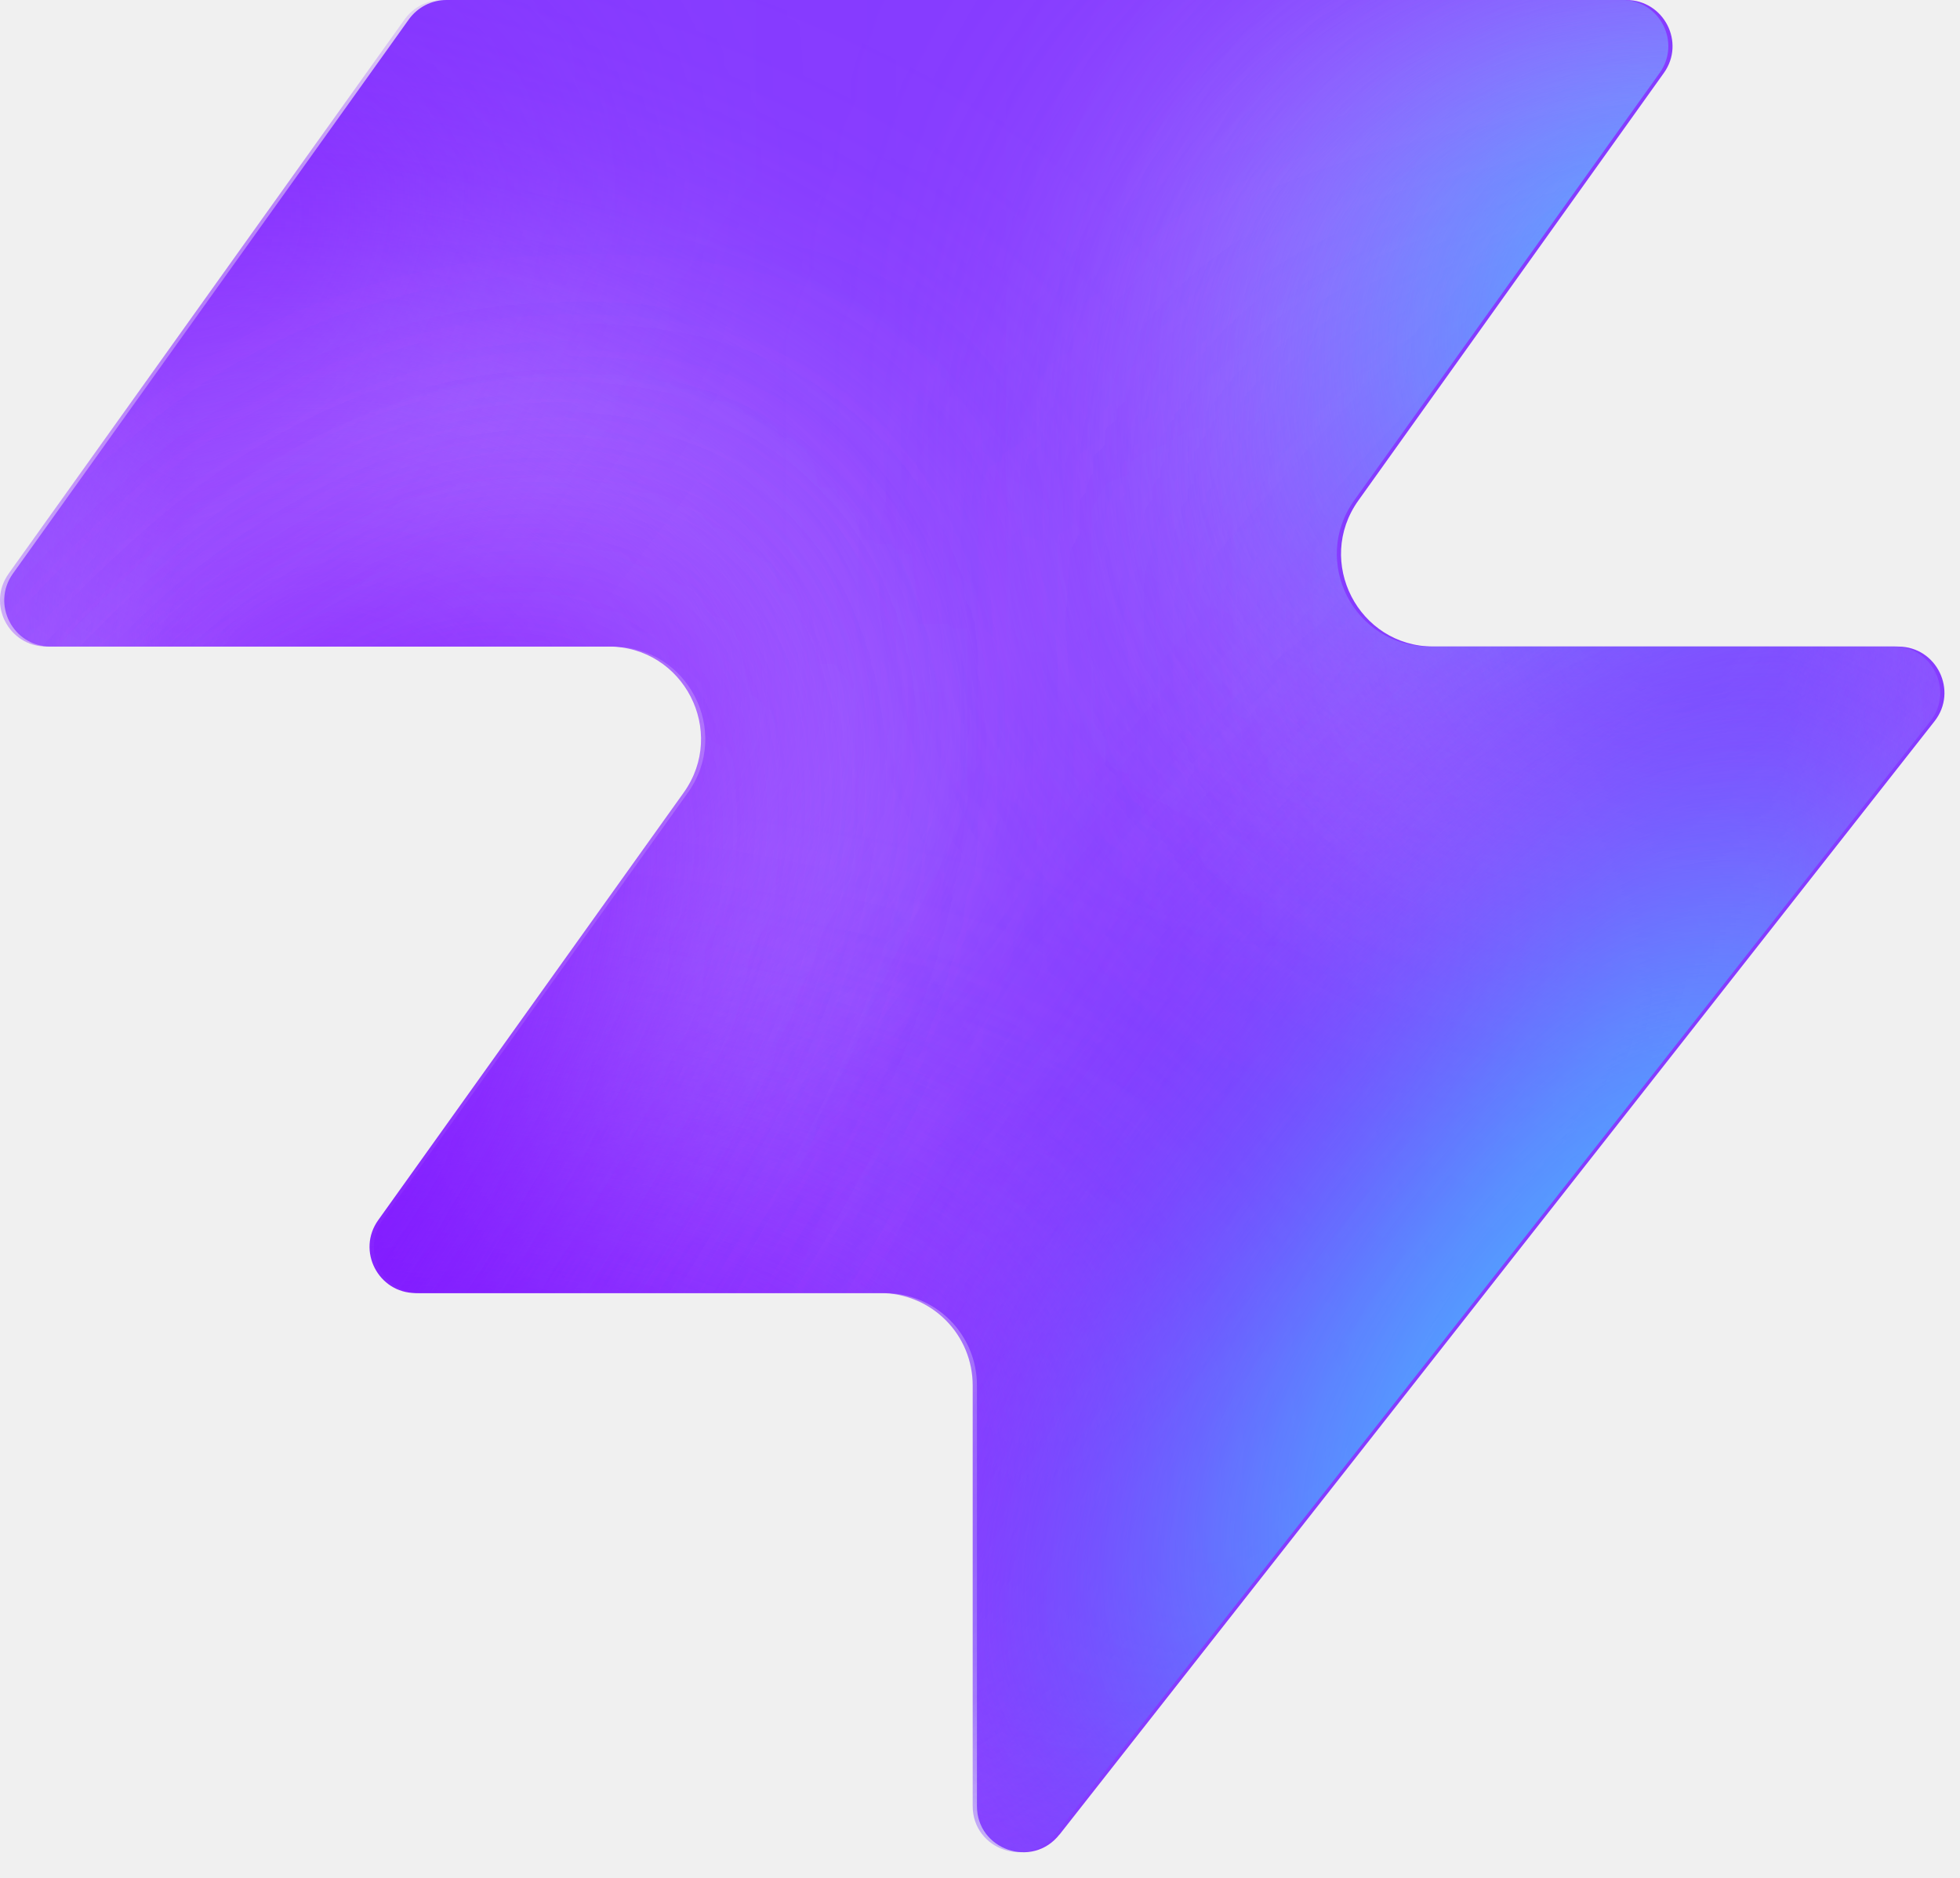
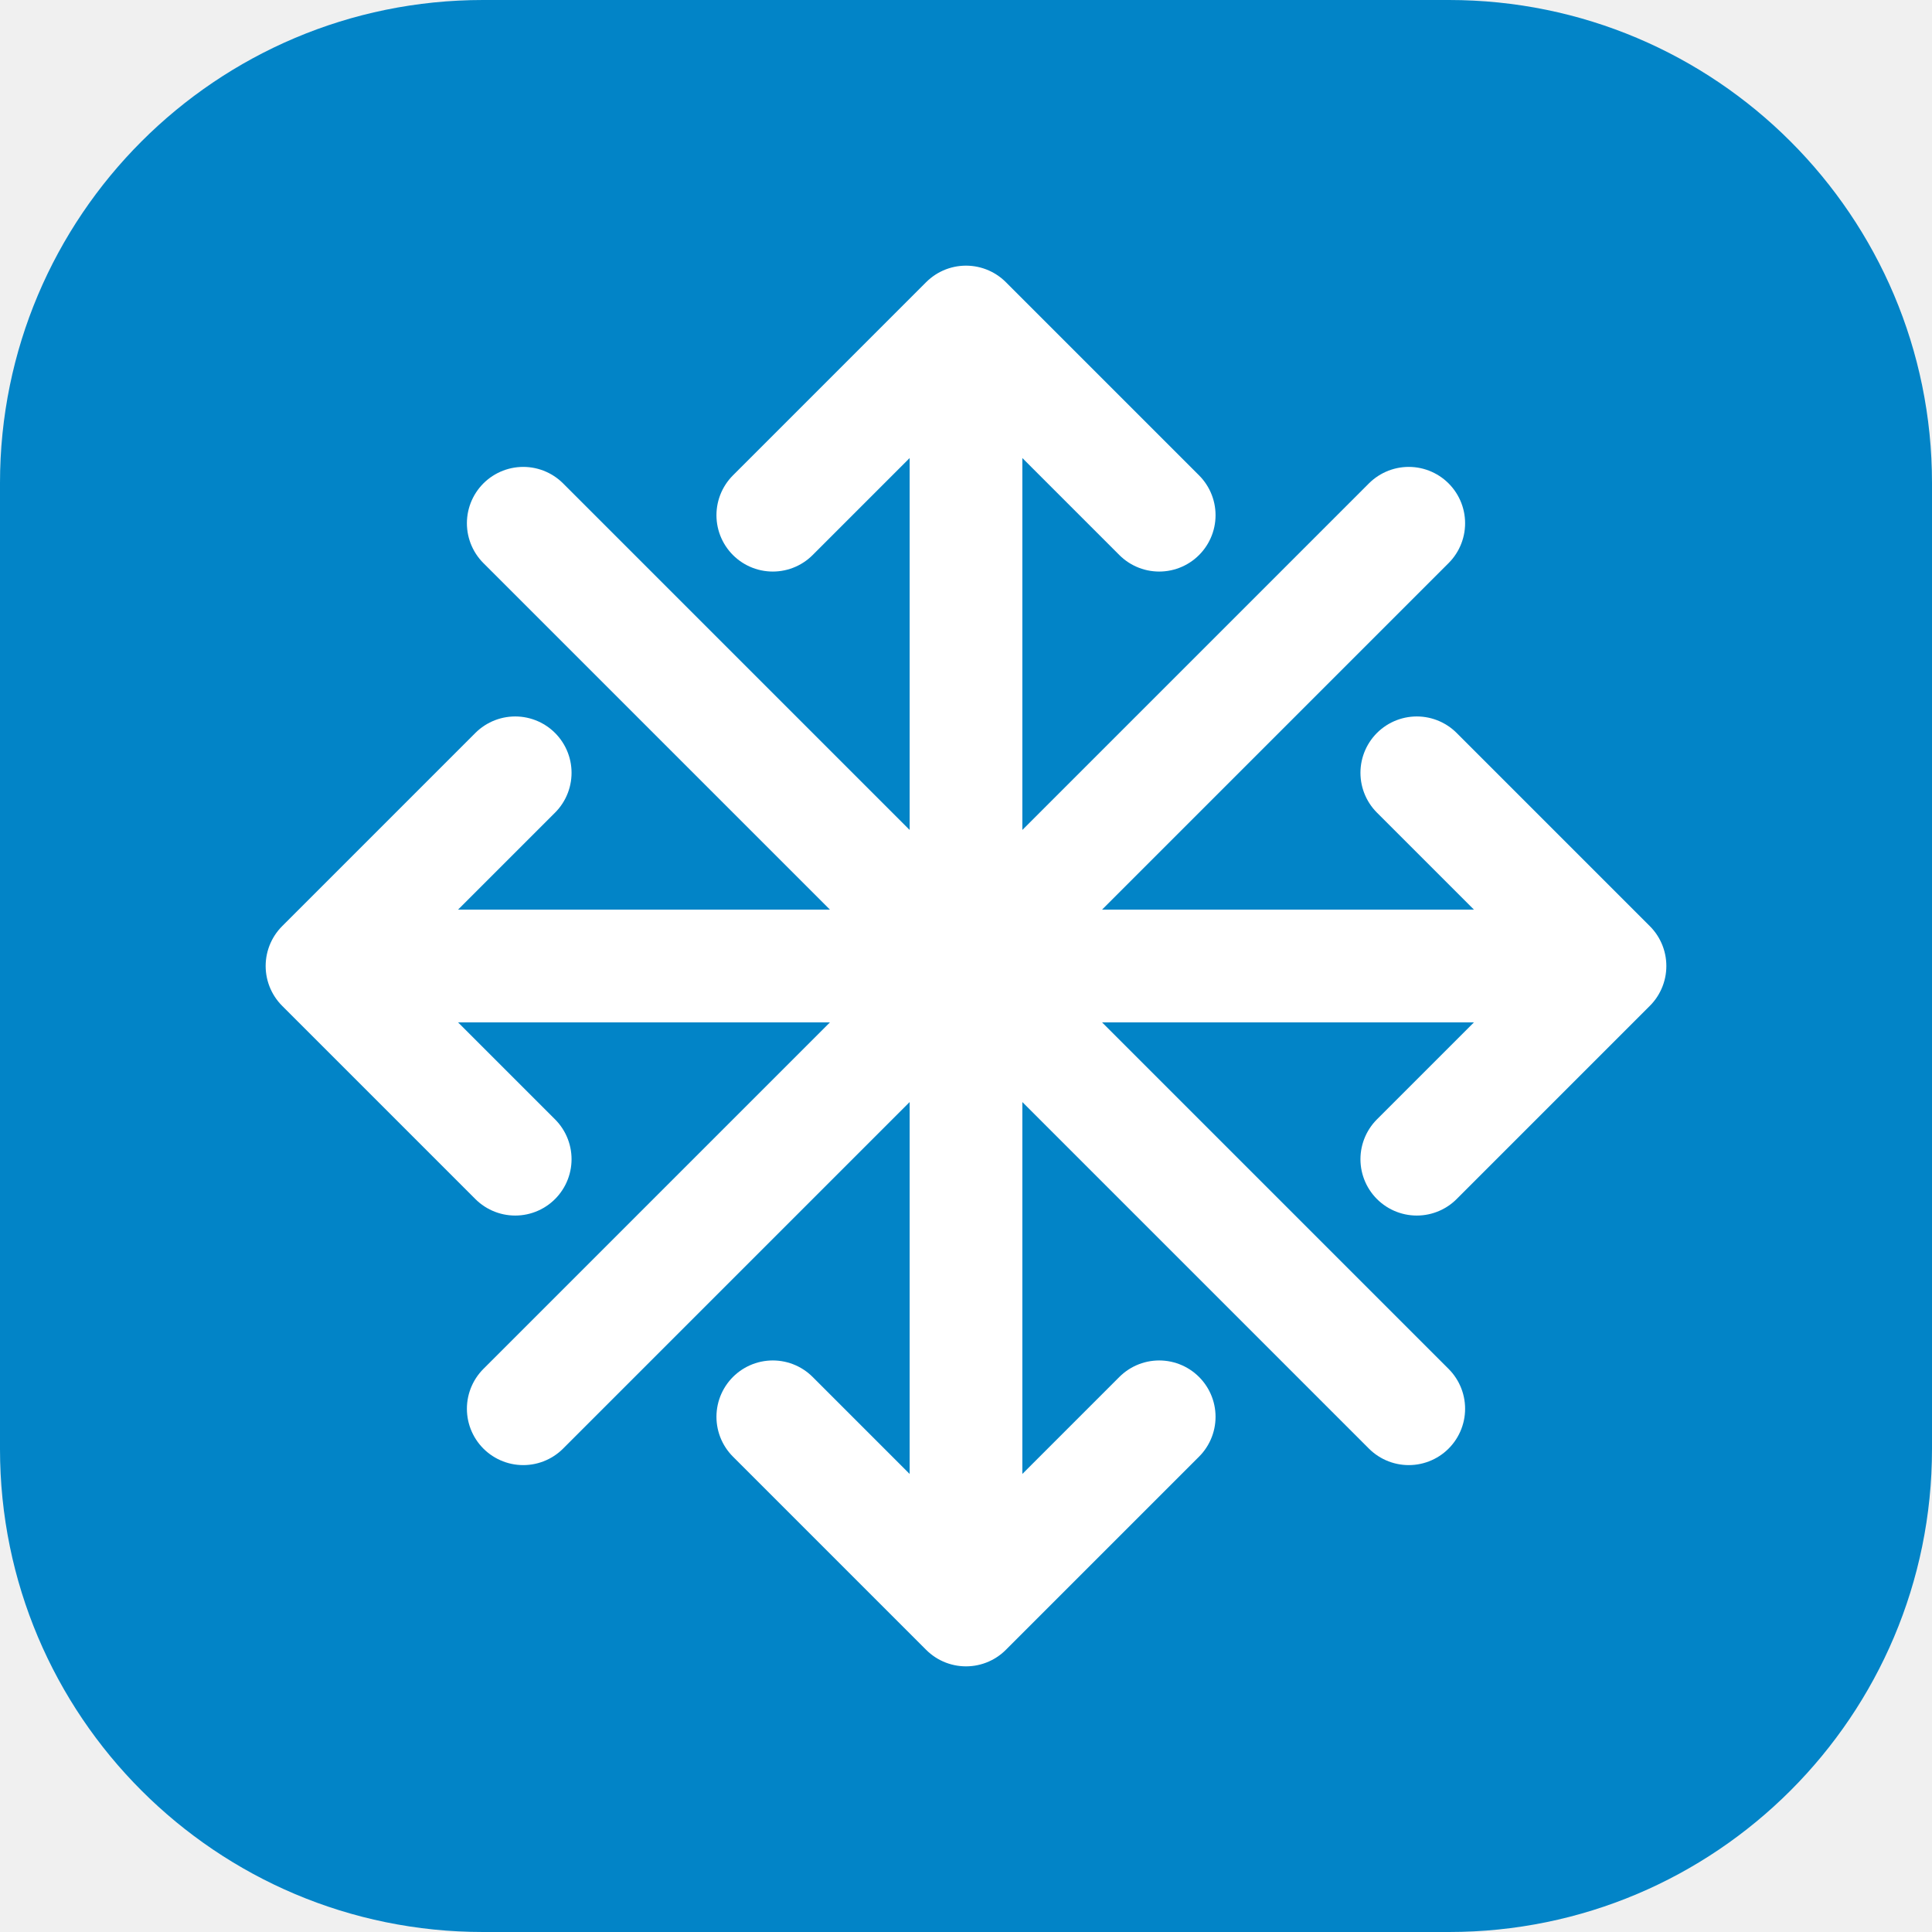
- <svg xmlns="http://www.w3.org/2000/svg" width="48" height="46" fill="none" viewBox="0 0 48 46">
-   <path fill="#863bff" d="M25.946 44.938c-.664.845-2.021.375-2.021-.698V33.937a2.26 2.26 0 0 0-2.262-2.262H10.287c-.92 0-1.456-1.04-.92-1.788l7.48-10.471c1.07-1.497 0-3.578-1.842-3.578H1.237c-.92 0-1.456-1.04-.92-1.788L10.013.474c.214-.297.556-.474.92-.474h28.894c.92 0 1.456 1.04.92 1.788l-7.48 10.471c-1.07 1.498 0 3.579 1.842 3.579h11.377c.943 0 1.473 1.088.89 1.83L25.947 44.94z" style="fill:#863bff;fill:color(display-p3 .525 .23 1);fill-opacity:1" />
-   <mask id="a" width="48" height="46" x="0" y="0" maskUnits="userSpaceOnUse" style="mask-type:alpha">
-     <path fill="#000" d="M25.842 44.938c-.664.844-2.021.375-2.021-.698V33.937a2.26 2.26 0 0 0-2.262-2.262H10.183c-.92 0-1.456-1.04-.92-1.788l7.48-10.471c1.07-1.498 0-3.579-1.842-3.579H1.133c-.92 0-1.456-1.04-.92-1.787L9.91.473c.214-.297.556-.474.92-.474h28.894c.92 0 1.456 1.04.92 1.788l-7.48 10.471c-1.07 1.498 0 3.578 1.842 3.578h11.377c.943 0 1.473 1.088.89 1.832L25.843 44.94z" style="fill:#000;fill-opacity:1" />
-   </mask>
-   <g mask="url(#a)">
-     <g filter="url(#b)">
-       <ellipse cx="5.508" cy="14.704" fill="#ede6ff" rx="5.508" ry="14.704" style="fill:#ede6ff;fill:color(display-p3 .927 .903 1);fill-opacity:1" transform="matrix(.00324 1 1 -.00324 -4.47 31.516)" />
-     </g>
-     <g filter="url(#c)">
-       <ellipse cx="10.399" cy="29.851" fill="#ede6ff" rx="10.399" ry="29.851" style="fill:#ede6ff;fill:color(display-p3 .927 .903 1);fill-opacity:1" transform="matrix(.00324 1 1 -.00324 -39.328 7.883)" />
-     </g>
-     <g filter="url(#d)">
-       <ellipse cx="5.508" cy="30.487" fill="#7e14ff" rx="5.508" ry="30.487" style="fill:#7e14ff;fill:color(display-p3 .492 .077 1);fill-opacity:1" transform="rotate(89.814 -25.913 -14.639)scale(1 -1)" />
-     </g>
-     <g filter="url(#e)">
-       <ellipse cx="5.508" cy="30.599" fill="#7e14ff" rx="5.508" ry="30.599" style="fill:#7e14ff;fill:color(display-p3 .492 .077 1);fill-opacity:1" transform="rotate(89.814 -32.644 -3.334)scale(1 -1)" />
-     </g>
-     <g filter="url(#f)">
-       <ellipse cx="5.508" cy="30.599" fill="#7e14ff" rx="5.508" ry="30.599" style="fill:#7e14ff;fill:color(display-p3 .492 .077 1);fill-opacity:1" transform="matrix(.00324 1 1 -.00324 -34.34 30.47)" />
-     </g>
-     <g filter="url(#g)">
-       <ellipse cx="14.072" cy="22.078" fill="#ede6ff" rx="14.072" ry="22.078" style="fill:#ede6ff;fill:color(display-p3 .927 .903 1);fill-opacity:1" transform="rotate(93.35 24.506 48.493)scale(-1 1)" />
-     </g>
-     <g filter="url(#h)">
-       <ellipse cx="3.47" cy="21.501" fill="#7e14ff" rx="3.47" ry="21.501" style="fill:#7e14ff;fill:color(display-p3 .492 .077 1);fill-opacity:1" transform="rotate(89.009 28.708 47.59)scale(-1 1)" />
-     </g>
-     <g filter="url(#i)">
-       <ellipse cx="3.47" cy="21.501" fill="#7e14ff" rx="3.47" ry="21.501" style="fill:#7e14ff;fill:color(display-p3 .492 .077 1);fill-opacity:1" transform="rotate(89.009 28.708 47.59)scale(-1 1)" />
-     </g>
-     <g filter="url(#j)">
-       <ellipse cx=".387" cy="8.972" fill="#7e14ff" rx="4.407" ry="29.108" style="fill:#7e14ff;fill:color(display-p3 .492 .077 1);fill-opacity:1" transform="rotate(39.51 .387 8.972)" />
-     </g>
-     <g filter="url(#k)">
-       <ellipse cx="47.523" cy="-6.092" fill="#7e14ff" rx="4.407" ry="29.108" style="fill:#7e14ff;fill:color(display-p3 .492 .077 1);fill-opacity:1" transform="rotate(37.892 47.523 -6.092)" />
-     </g>
-     <g filter="url(#l)">
-       <ellipse cx="41.412" cy="6.333" fill="#47bfff" rx="5.971" ry="9.665" style="fill:#47bfff;fill:color(display-p3 .28 .748 1);fill-opacity:1" transform="rotate(37.892 41.412 6.333)" />
-     </g>
-     <g filter="url(#m)">
-       <ellipse cx="-1.879" cy="38.332" fill="#7e14ff" rx="4.407" ry="29.108" style="fill:#7e14ff;fill:color(display-p3 .492 .077 1);fill-opacity:1" transform="rotate(37.892 -1.88 38.332)" />
-     </g>
-     <g filter="url(#n)">
-       <ellipse cx="-1.879" cy="38.332" fill="#7e14ff" rx="4.407" ry="29.108" style="fill:#7e14ff;fill:color(display-p3 .492 .077 1);fill-opacity:1" transform="rotate(37.892 -1.88 38.332)" />
-     </g>
-     <g filter="url(#o)">
-       <ellipse cx="35.651" cy="29.907" fill="#7e14ff" rx="4.407" ry="29.108" style="fill:#7e14ff;fill:color(display-p3 .492 .077 1);fill-opacity:1" transform="rotate(37.892 35.651 29.907)" />
-     </g>
-     <g filter="url(#p)">
-       <ellipse cx="38.418" cy="32.4" fill="#47bfff" rx="5.971" ry="15.297" style="fill:#47bfff;fill:color(display-p3 .28 .748 1);fill-opacity:1" transform="rotate(37.892 38.418 32.4)" />
-     </g>
-   </g>
-   <defs>
-     <filter id="b" width="60.045" height="41.654" x="-19.77" y="16.149" color-interpolation-filters="sRGB" filterUnits="userSpaceOnUse">
-       <feFlood flood-opacity="0" result="BackgroundImageFix" />
-       <feBlend in="SourceGraphic" in2="BackgroundImageFix" result="shape" />
-       <feGaussianBlur result="effect1_foregroundBlur_2002_17158" stdDeviation="7.659" />
-     </filter>
-     <filter id="c" width="90.34" height="51.437" x="-54.613" y="-7.533" color-interpolation-filters="sRGB" filterUnits="userSpaceOnUse">
-       <feFlood flood-opacity="0" result="BackgroundImageFix" />
-       <feBlend in="SourceGraphic" in2="BackgroundImageFix" result="shape" />
-       <feGaussianBlur result="effect1_foregroundBlur_2002_17158" stdDeviation="7.659" />
-     </filter>
-     <filter id="d" width="79.355" height="29.4" x="-49.64" y="2.03" color-interpolation-filters="sRGB" filterUnits="userSpaceOnUse">
-       <feFlood flood-opacity="0" result="BackgroundImageFix" />
-       <feBlend in="SourceGraphic" in2="BackgroundImageFix" result="shape" />
-       <feGaussianBlur result="effect1_foregroundBlur_2002_17158" stdDeviation="4.596" />
-     </filter>
-     <filter id="e" width="79.579" height="29.4" x="-45.045" y="20.029" color-interpolation-filters="sRGB" filterUnits="userSpaceOnUse">
-       <feFlood flood-opacity="0" result="BackgroundImageFix" />
-       <feBlend in="SourceGraphic" in2="BackgroundImageFix" result="shape" />
-       <feGaussianBlur result="effect1_foregroundBlur_2002_17158" stdDeviation="4.596" />
-     </filter>
-     <filter id="f" width="79.579" height="29.4" x="-43.513" y="21.178" color-interpolation-filters="sRGB" filterUnits="userSpaceOnUse">
-       <feFlood flood-opacity="0" result="BackgroundImageFix" />
-       <feBlend in="SourceGraphic" in2="BackgroundImageFix" result="shape" />
-       <feGaussianBlur result="effect1_foregroundBlur_2002_17158" stdDeviation="4.596" />
-     </filter>
-     <filter id="g" width="74.749" height="58.852" x="15.756" y="-17.901" color-interpolation-filters="sRGB" filterUnits="userSpaceOnUse">
-       <feFlood flood-opacity="0" result="BackgroundImageFix" />
-       <feBlend in="SourceGraphic" in2="BackgroundImageFix" result="shape" />
-       <feGaussianBlur result="effect1_foregroundBlur_2002_17158" stdDeviation="7.659" />
-     </filter>
-     <filter id="h" width="61.377" height="25.362" x="23.548" y="2.284" color-interpolation-filters="sRGB" filterUnits="userSpaceOnUse">
-       <feFlood flood-opacity="0" result="BackgroundImageFix" />
-       <feBlend in="SourceGraphic" in2="BackgroundImageFix" result="shape" />
-       <feGaussianBlur result="effect1_foregroundBlur_2002_17158" stdDeviation="4.596" />
-     </filter>
-     <filter id="i" width="61.377" height="25.362" x="23.548" y="2.284" color-interpolation-filters="sRGB" filterUnits="userSpaceOnUse">
-       <feFlood flood-opacity="0" result="BackgroundImageFix" />
-       <feBlend in="SourceGraphic" in2="BackgroundImageFix" result="shape" />
-       <feGaussianBlur result="effect1_foregroundBlur_2002_17158" stdDeviation="4.596" />
-     </filter>
-     <filter id="j" width="56.045" height="63.649" x="-27.636" y="-22.853" color-interpolation-filters="sRGB" filterUnits="userSpaceOnUse">
-       <feFlood flood-opacity="0" result="BackgroundImageFix" />
-       <feBlend in="SourceGraphic" in2="BackgroundImageFix" result="shape" />
-       <feGaussianBlur result="effect1_foregroundBlur_2002_17158" stdDeviation="4.596" />
-     </filter>
-     <filter id="k" width="54.814" height="64.646" x="20.116" y="-38.415" color-interpolation-filters="sRGB" filterUnits="userSpaceOnUse">
-       <feFlood flood-opacity="0" result="BackgroundImageFix" />
-       <feBlend in="SourceGraphic" in2="BackgroundImageFix" result="shape" />
-       <feGaussianBlur result="effect1_foregroundBlur_2002_17158" stdDeviation="4.596" />
-     </filter>
-     <filter id="l" width="33.541" height="35.313" x="24.641" y="-11.323" color-interpolation-filters="sRGB" filterUnits="userSpaceOnUse">
-       <feFlood flood-opacity="0" result="BackgroundImageFix" />
-       <feBlend in="SourceGraphic" in2="BackgroundImageFix" result="shape" />
-       <feGaussianBlur result="effect1_foregroundBlur_2002_17158" stdDeviation="4.596" />
-     </filter>
-     <filter id="m" width="54.814" height="64.646" x="-29.286" y="6.009" color-interpolation-filters="sRGB" filterUnits="userSpaceOnUse">
-       <feFlood flood-opacity="0" result="BackgroundImageFix" />
-       <feBlend in="SourceGraphic" in2="BackgroundImageFix" result="shape" />
-       <feGaussianBlur result="effect1_foregroundBlur_2002_17158" stdDeviation="4.596" />
-     </filter>
-     <filter id="n" width="54.814" height="64.646" x="-29.286" y="6.009" color-interpolation-filters="sRGB" filterUnits="userSpaceOnUse">
-       <feFlood flood-opacity="0" result="BackgroundImageFix" />
-       <feBlend in="SourceGraphic" in2="BackgroundImageFix" result="shape" />
-       <feGaussianBlur result="effect1_foregroundBlur_2002_17158" stdDeviation="4.596" />
-     </filter>
-     <filter id="o" width="54.814" height="64.646" x="8.244" y="-2.416" color-interpolation-filters="sRGB" filterUnits="userSpaceOnUse">
-       <feFlood flood-opacity="0" result="BackgroundImageFix" />
-       <feBlend in="SourceGraphic" in2="BackgroundImageFix" result="shape" />
-       <feGaussianBlur result="effect1_foregroundBlur_2002_17158" stdDeviation="4.596" />
-     </filter>
-     <filter id="p" width="39.409" height="43.623" x="18.713" y="10.588" color-interpolation-filters="sRGB" filterUnits="userSpaceOnUse">
-       <feFlood flood-opacity="0" result="BackgroundImageFix" />
-       <feBlend in="SourceGraphic" in2="BackgroundImageFix" result="shape" />
-       <feGaussianBlur result="effect1_foregroundBlur_2002_17158" stdDeviation="4.596" />
-     </filter>
-   </defs>
+ <svg xmlns="http://www.w3.org/2000/svg" viewBox="0 0 24 24" width="24" height="24">
+   <rect width="24" height="24" rx="6" fill="#0284c7" />
+   <path d="M12 4v16M12 4l-2.4 2.4M12 4l2.4 2.4M12 20l-2.4-2.4M12 20l2.4-2.4M4 12h16M4 12l2.4-2.4M4 12l2.4 2.4M20 12l-2.4-2.4M20 12l-2.4 2.4M6.5 6.5l11 11M17.5 6.5l-11 11" stroke="#ffffff" stroke-width="1.4" stroke-linecap="round" />
</svg>
